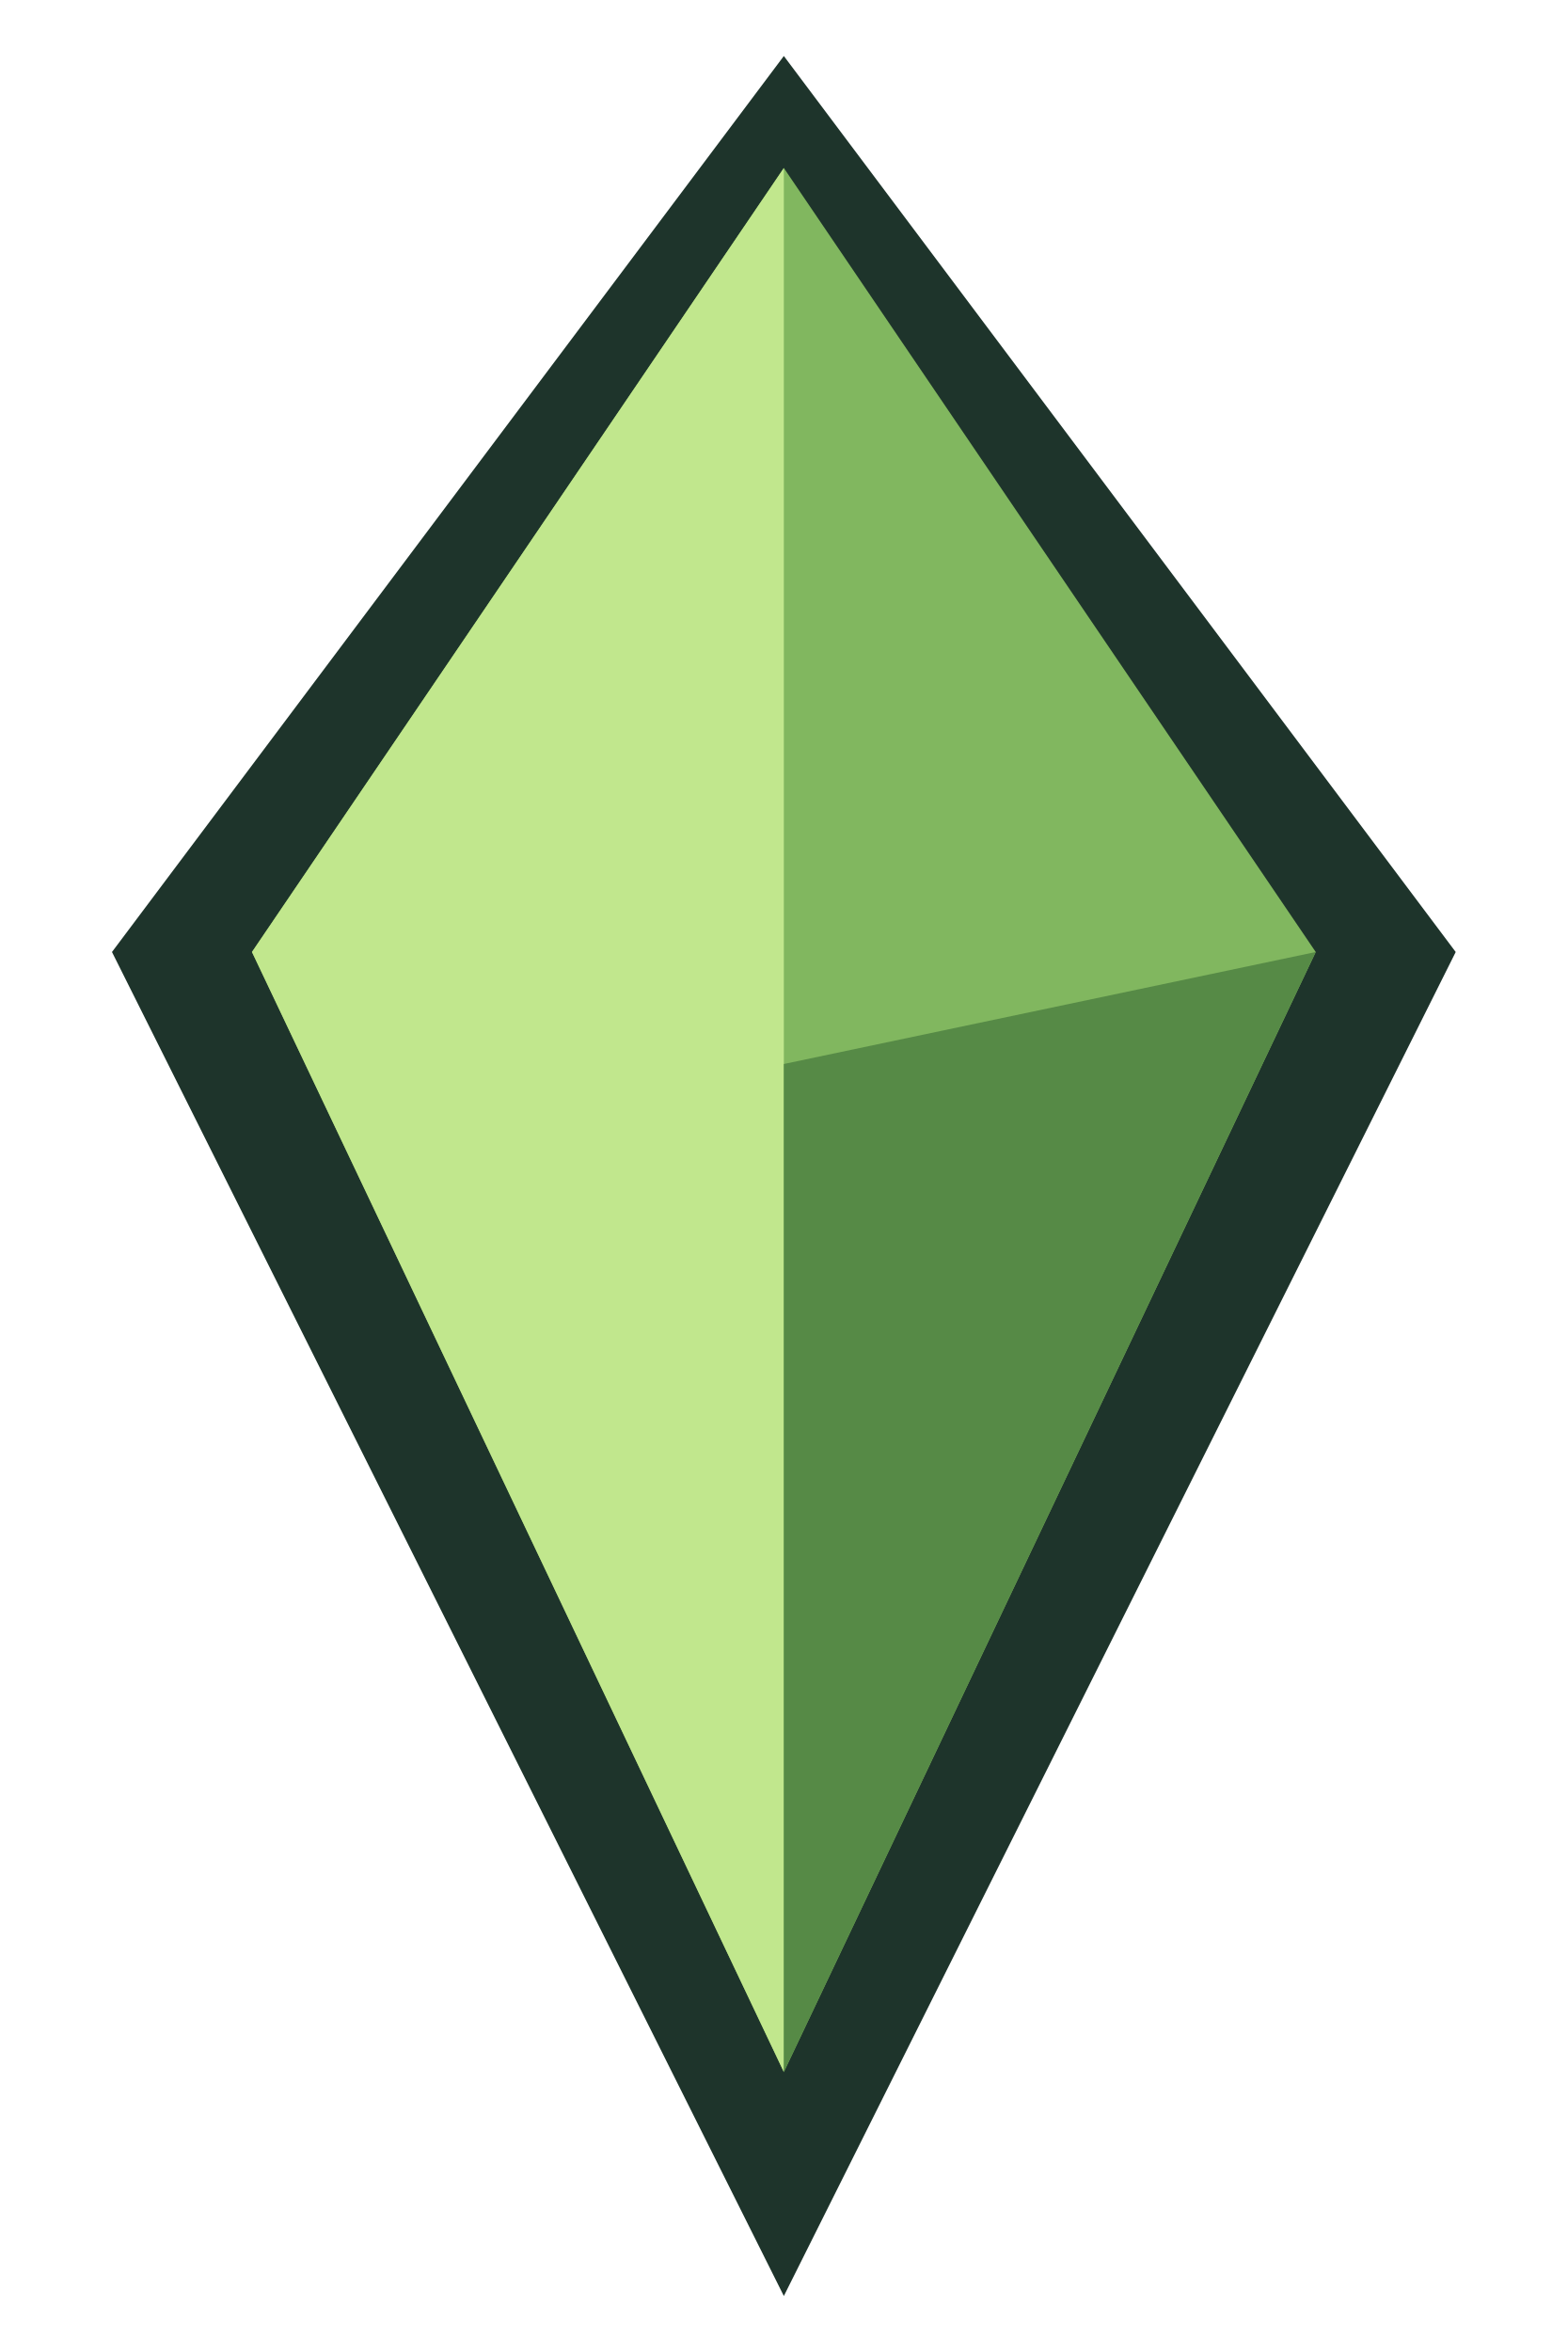
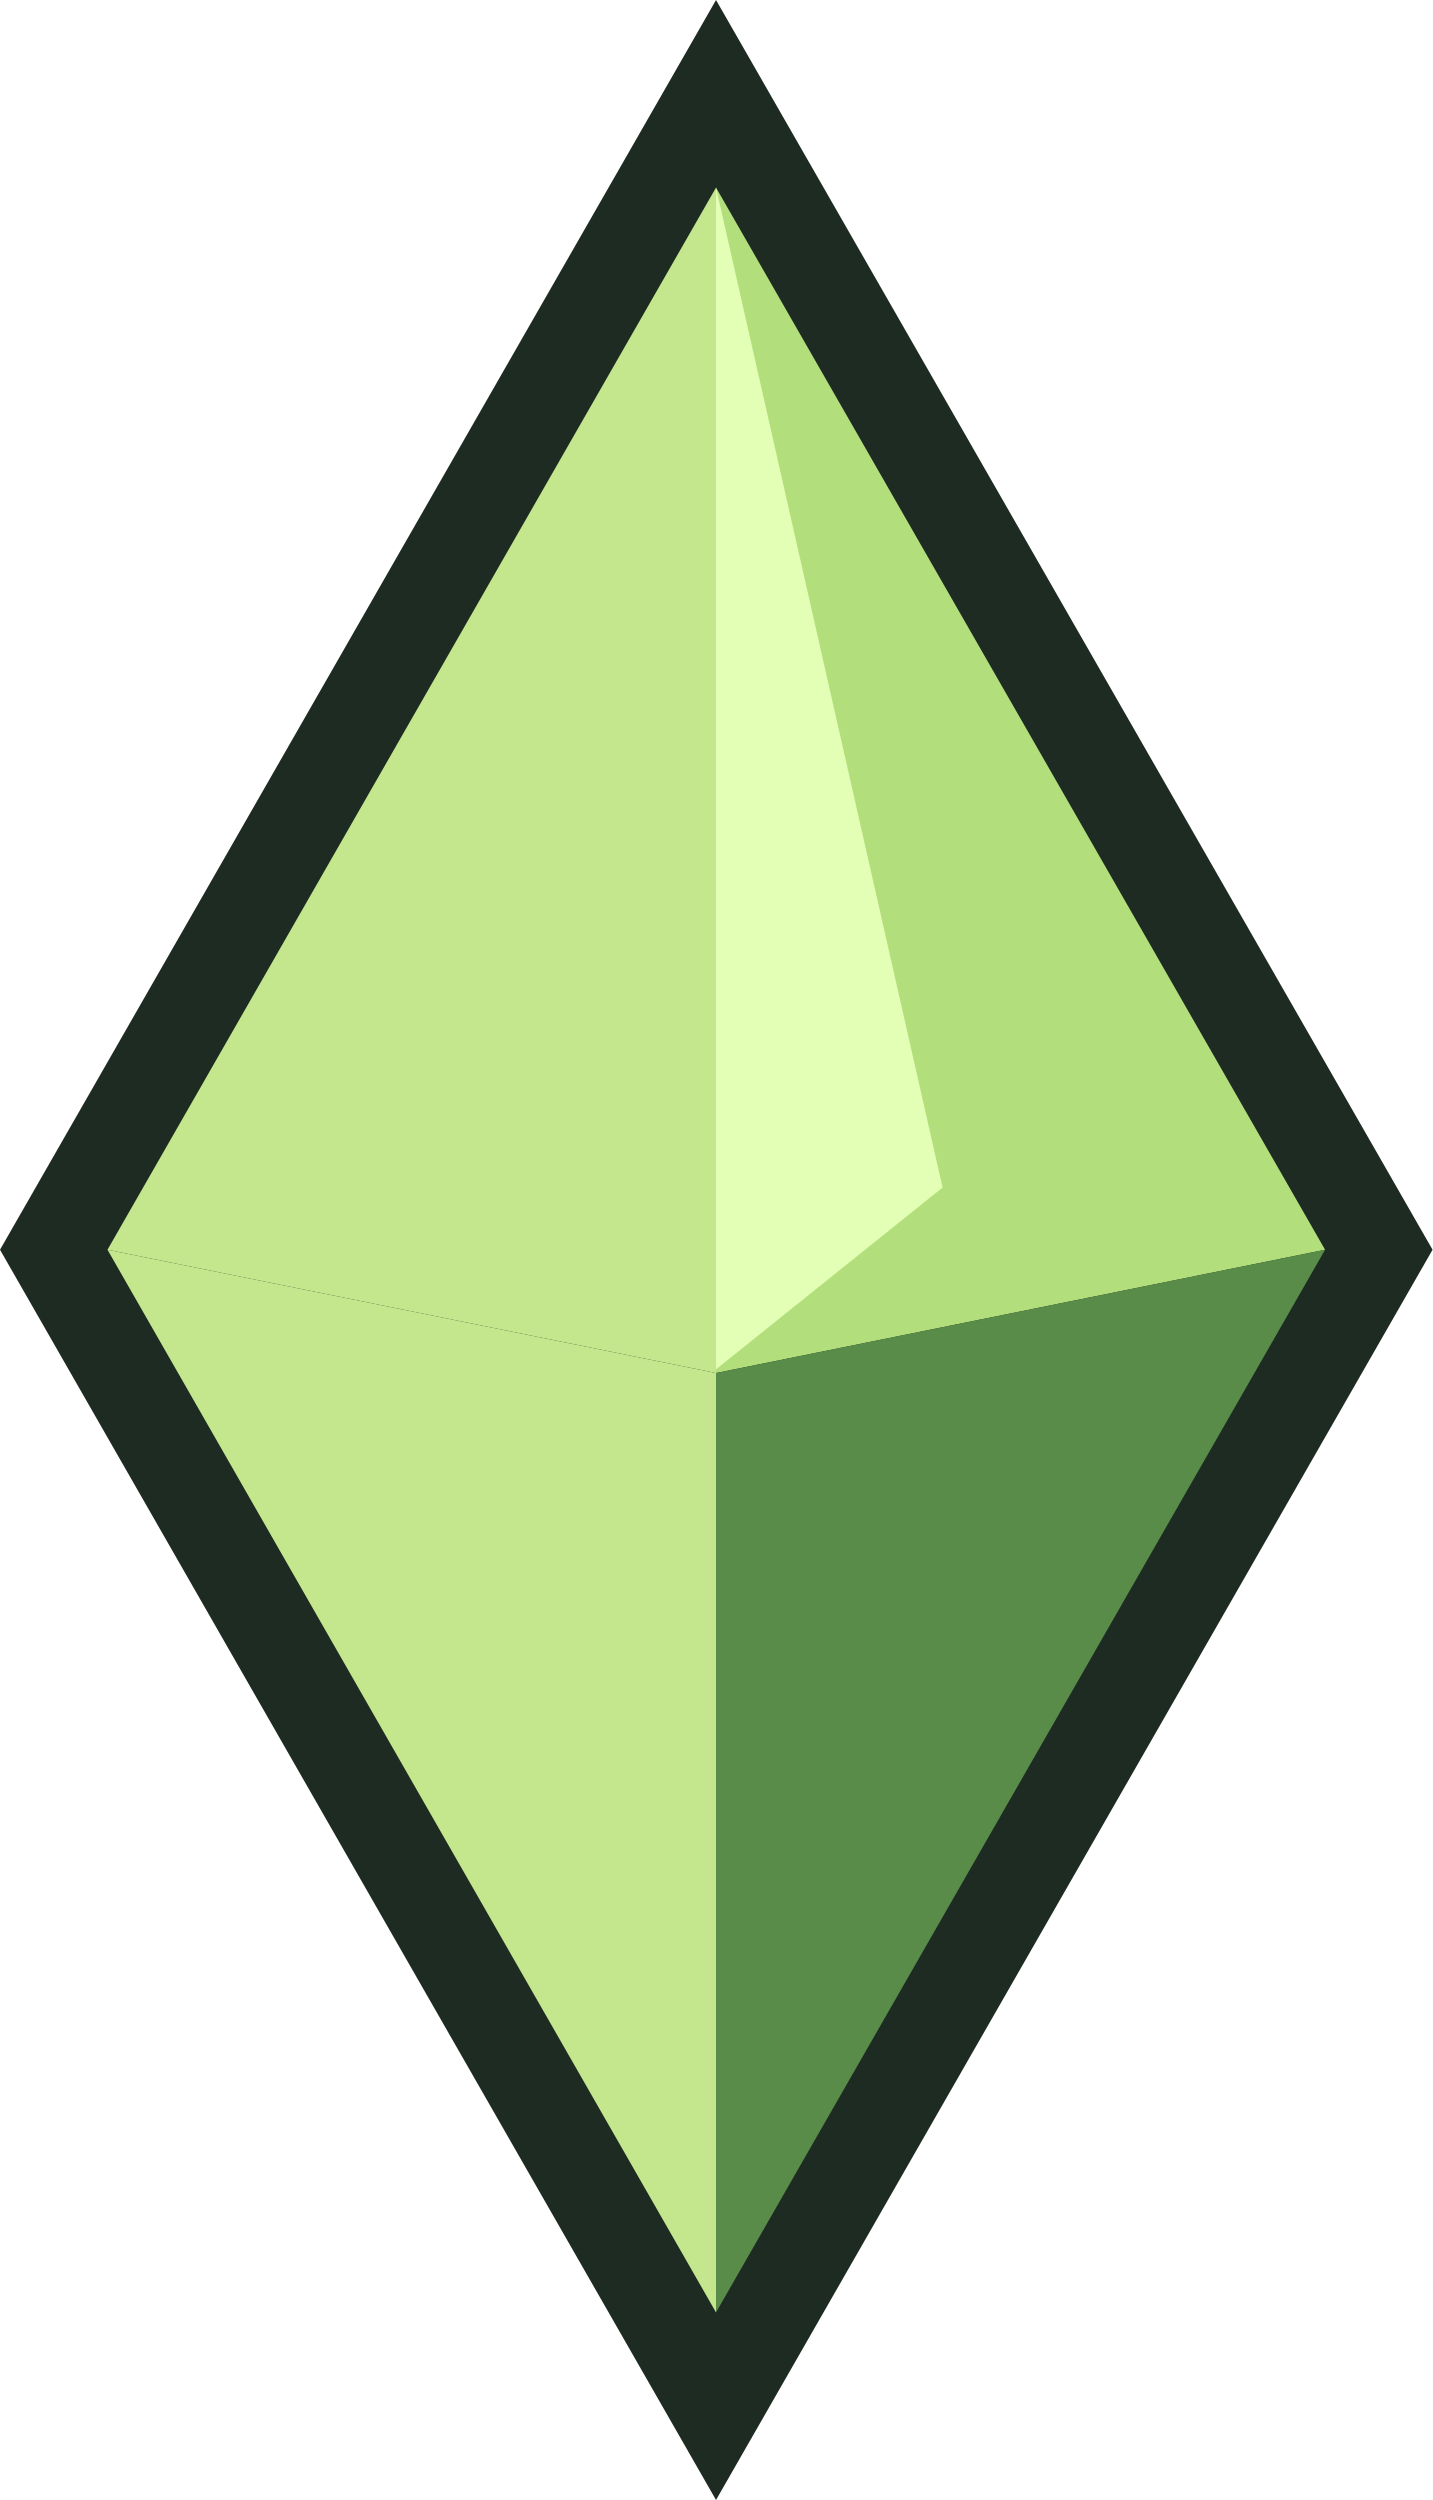
- <svg xmlns="http://www.w3.org/2000/svg" viewBox="0 0 28 42">
-   <path d="M14 1 26 17 14 41 2 17Z" fill="#1e342b" />
-   <path d="M14 3 23.5 17 14 37 4.5 17Z" fill="#81b75f" />
-   <path d="M14 3 14 37 4.5 17Z" fill="#c1e78d" />
-   <path d="M14 19 23.5 17 14 37Z" fill="#568a46" />
+ <svg xmlns="http://www.w3.org/2000/svg" id="Layer_2" data-name="Layer 2" viewBox="0 0 27.19 47.45">
+   <defs>
+     <style>
+       .cls-1 {
+         fill: #1d2b23;
+       }
+ 
+       .cls-2 {
+         fill: #e2ffb5;
+       }
+ 
+       .cls-3 {
+         fill: #598c49;
+       }
+ 
+       .cls-4 {
+         fill: #b2df7b;
+       }
+ 
+       .cls-5 {
+         fill: #c4e68d;
+       }
+     </style>
+   </defs>
+   <g id="Layer_1-2" data-name="Layer 1">
+     <g>
+       <polygon class="cls-1" points="27.19 23.72 13.59 47.45 0 23.72 13.59 0 27.19 23.72" />
+       <g>
+         <polygon class="cls-5" points="13.59 26.06 2.04 23.72 13.59 3.56 13.59 26.06" />
+         <polygon class="cls-4" points="13.59 26.06 25.15 23.72 13.59 3.56 13.59 26.06" />
+         <polygon class="cls-5" points="13.59 26.06 2.04 23.72 13.59 43.89 13.59 26.06" />
+         <polygon class="cls-3" points="13.59 26.06 25.15 23.72 13.59 43.89 13.59 26.06" />
+         <polygon class="cls-2" points="13.59 3.56 17.89 22.54 13.59 25.99 13.59 3.56" />
+       </g>
+     </g>
+   </g>
</svg>
